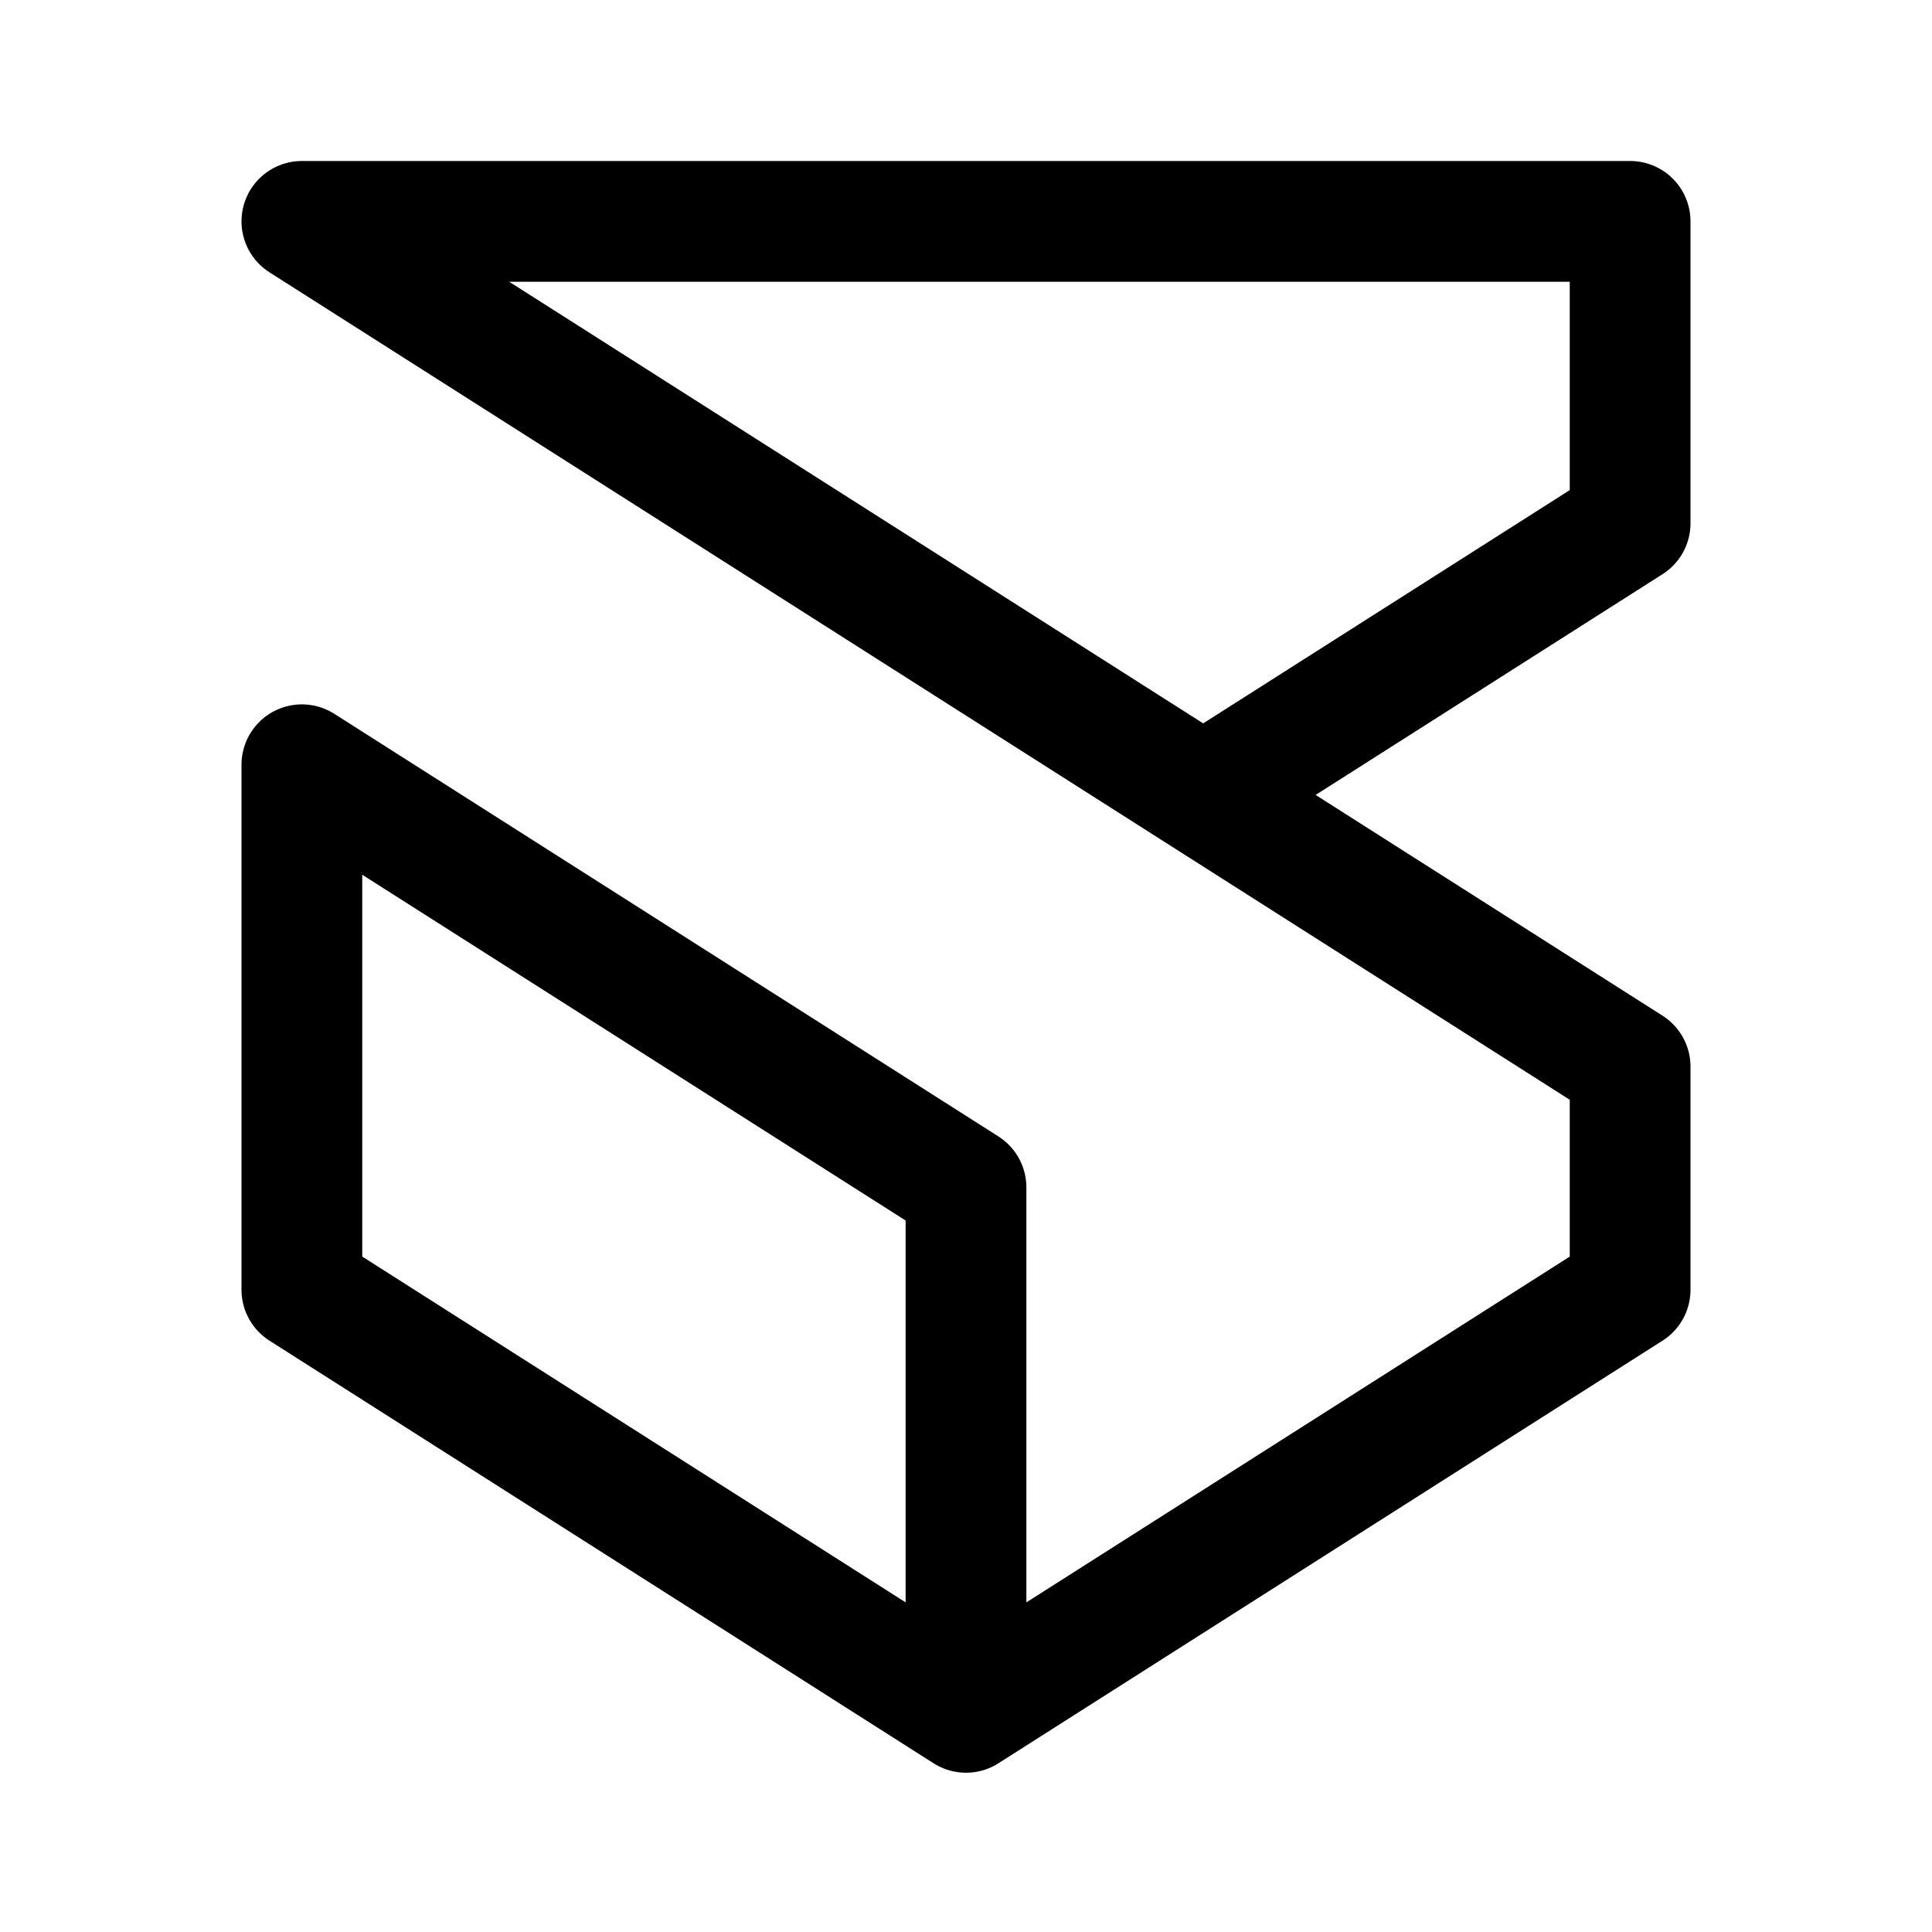
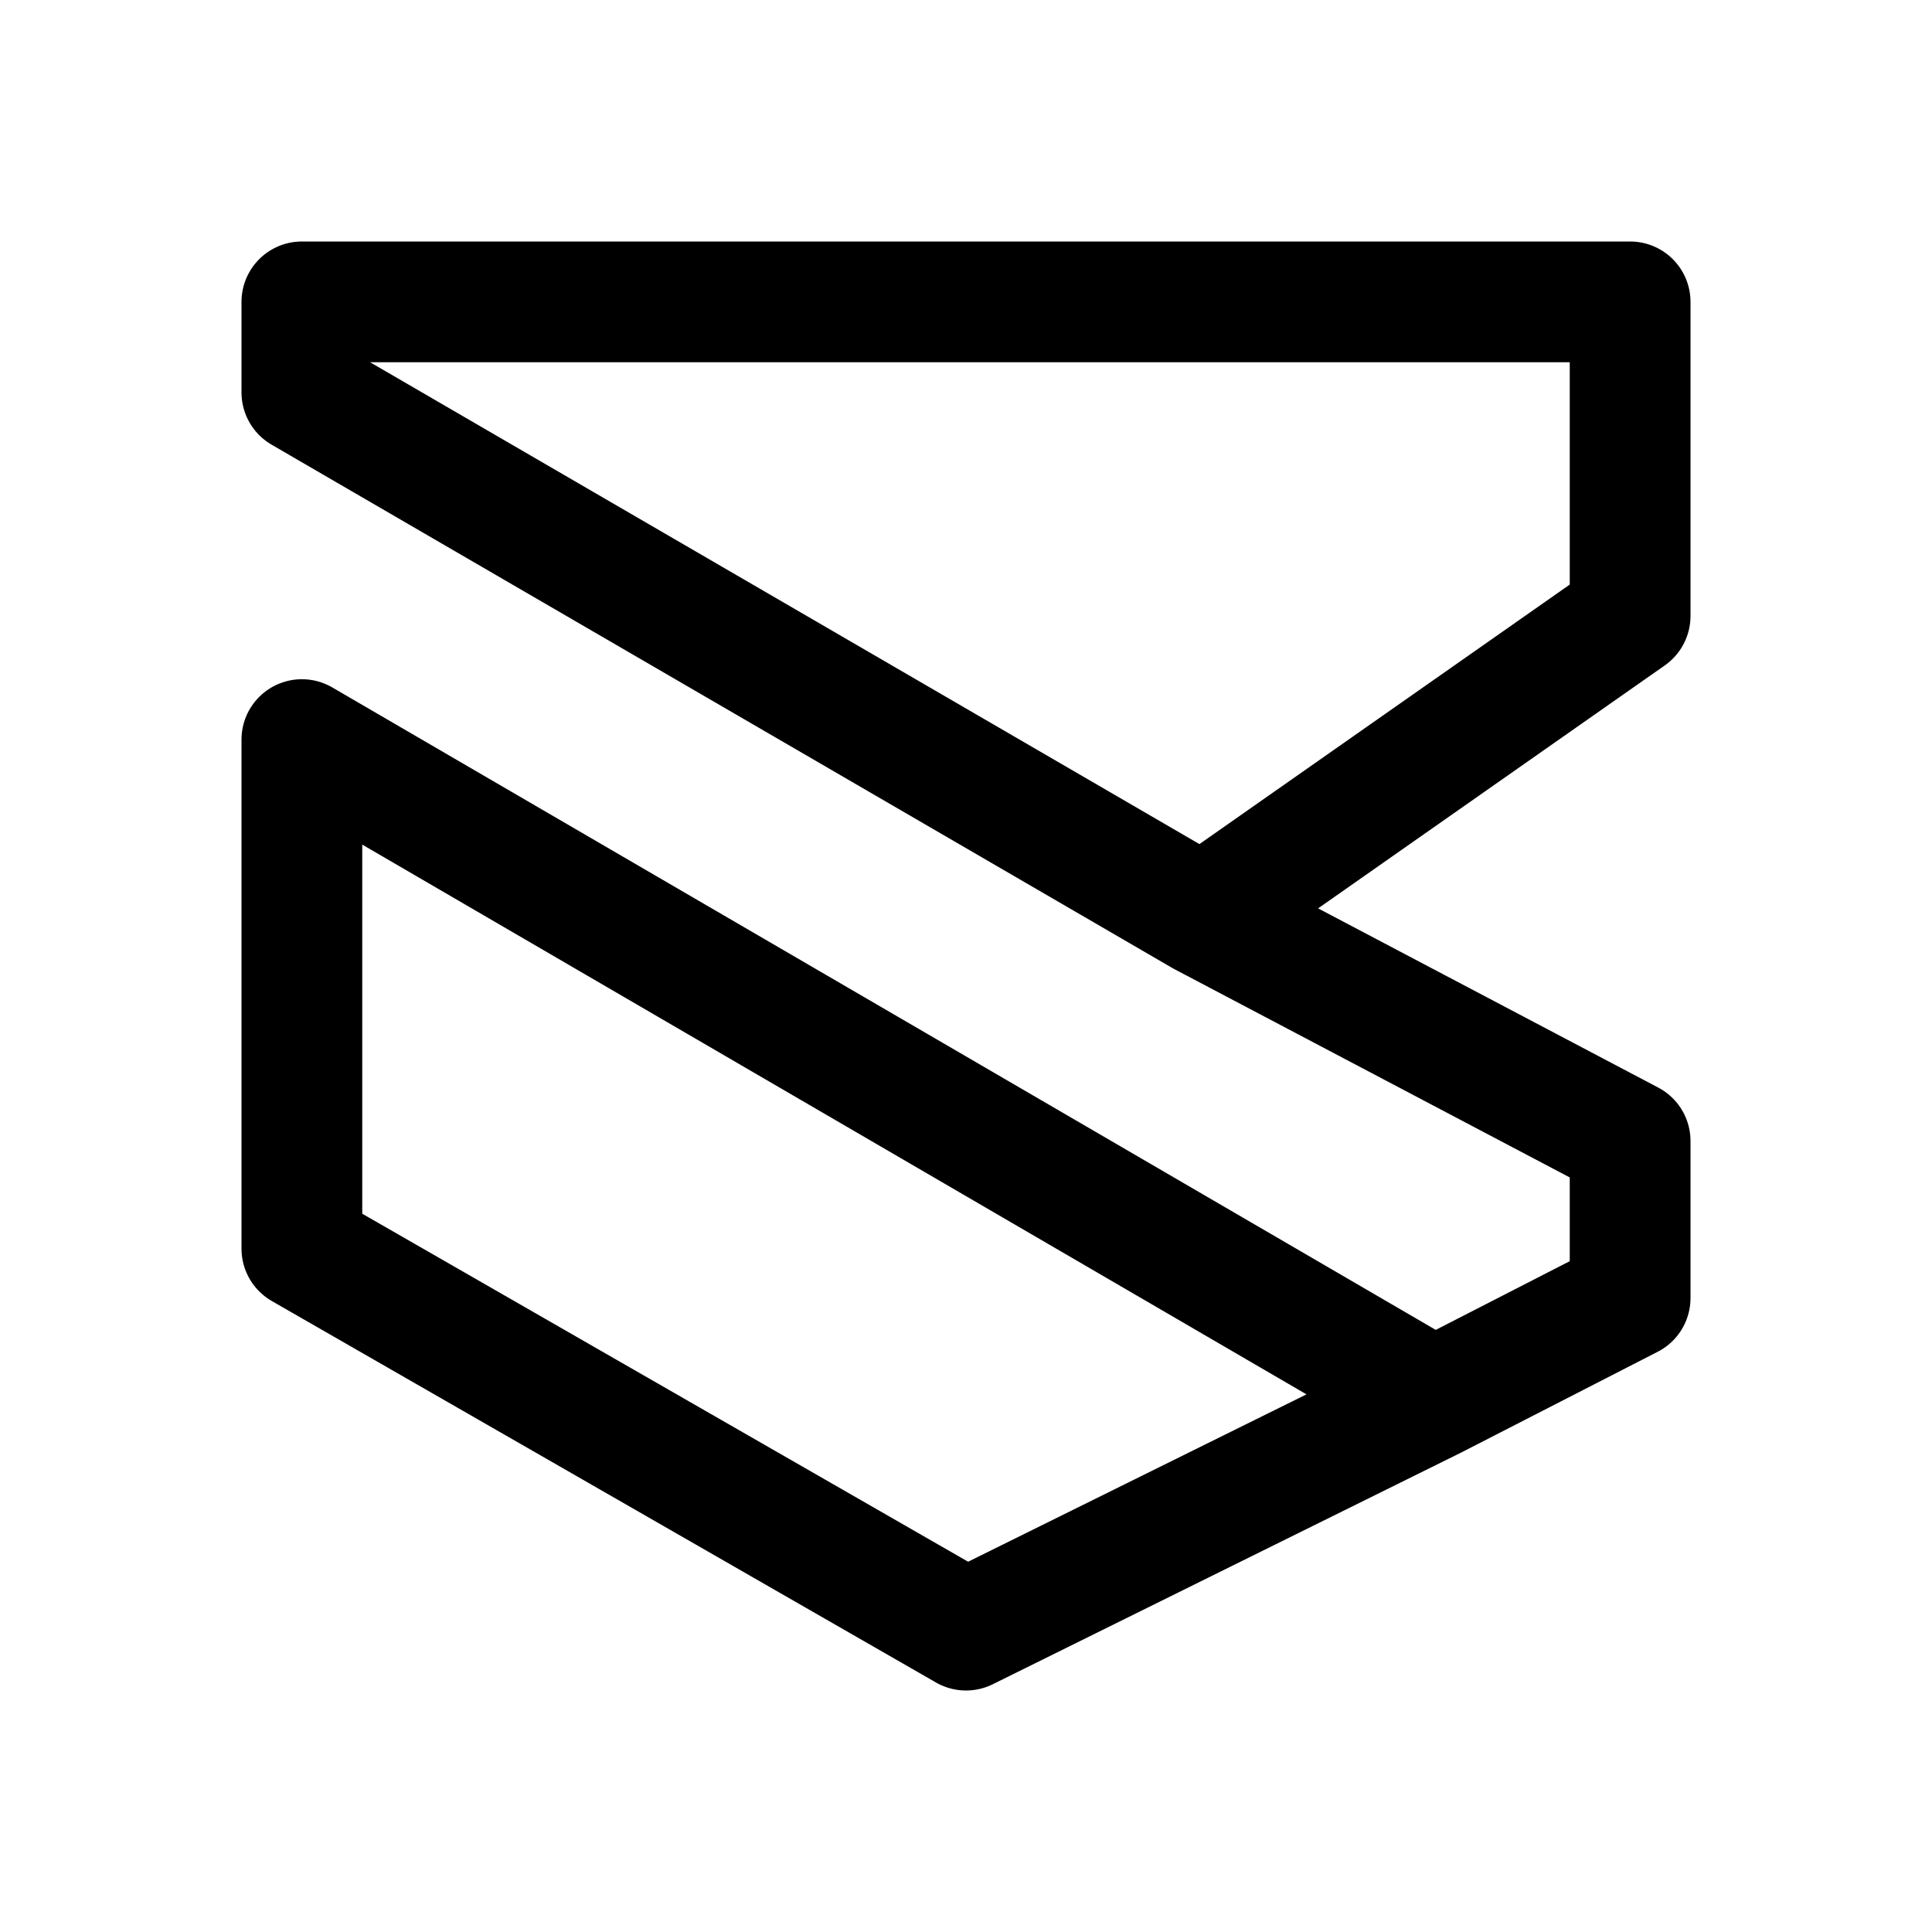
<svg xmlns="http://www.w3.org/2000/svg" width="192" height="192" viewBox="0 0 192 192" fill="none">
-   <path d="M96 170.171L30 128.171V76L96 118V170.171ZM96 170.171L162 128.171V106L119.571 79M119.571 79L162 52V22H30L96 64L119.571 79Z" stroke="black" stroke-width="12" stroke-linejoin="round" />
+   <path d="M119.5 91L162 113.392V129L142.5 139M119.5 91L162 61.216V30H30V39L119.5 91ZM142.5 139L96 162L30 124.092V73.5L142.5 139Z" stroke="black" stroke-width="12" stroke-linejoin="round" />
</svg>
